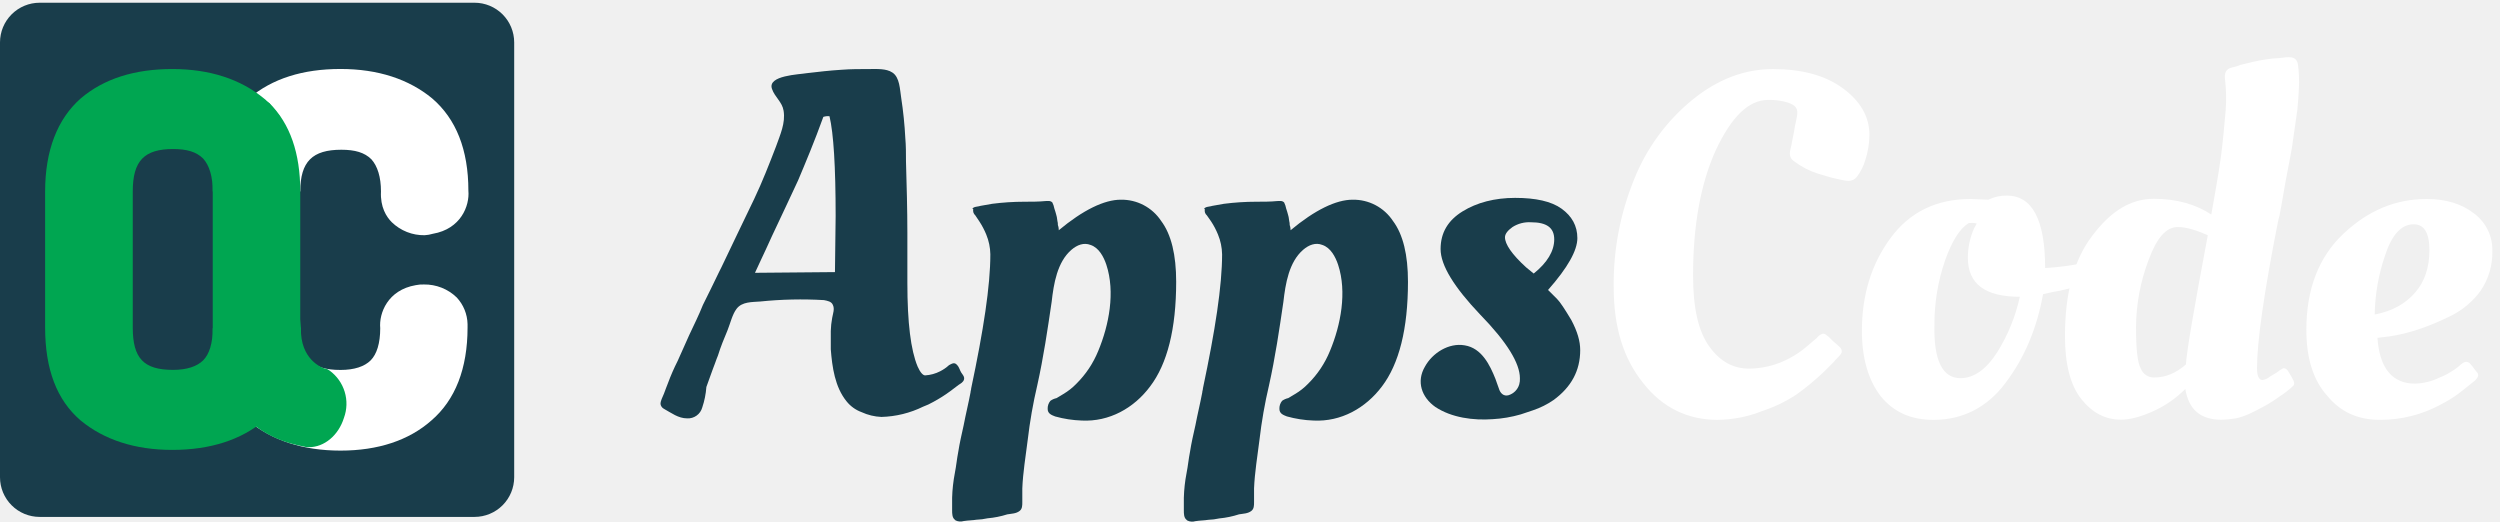
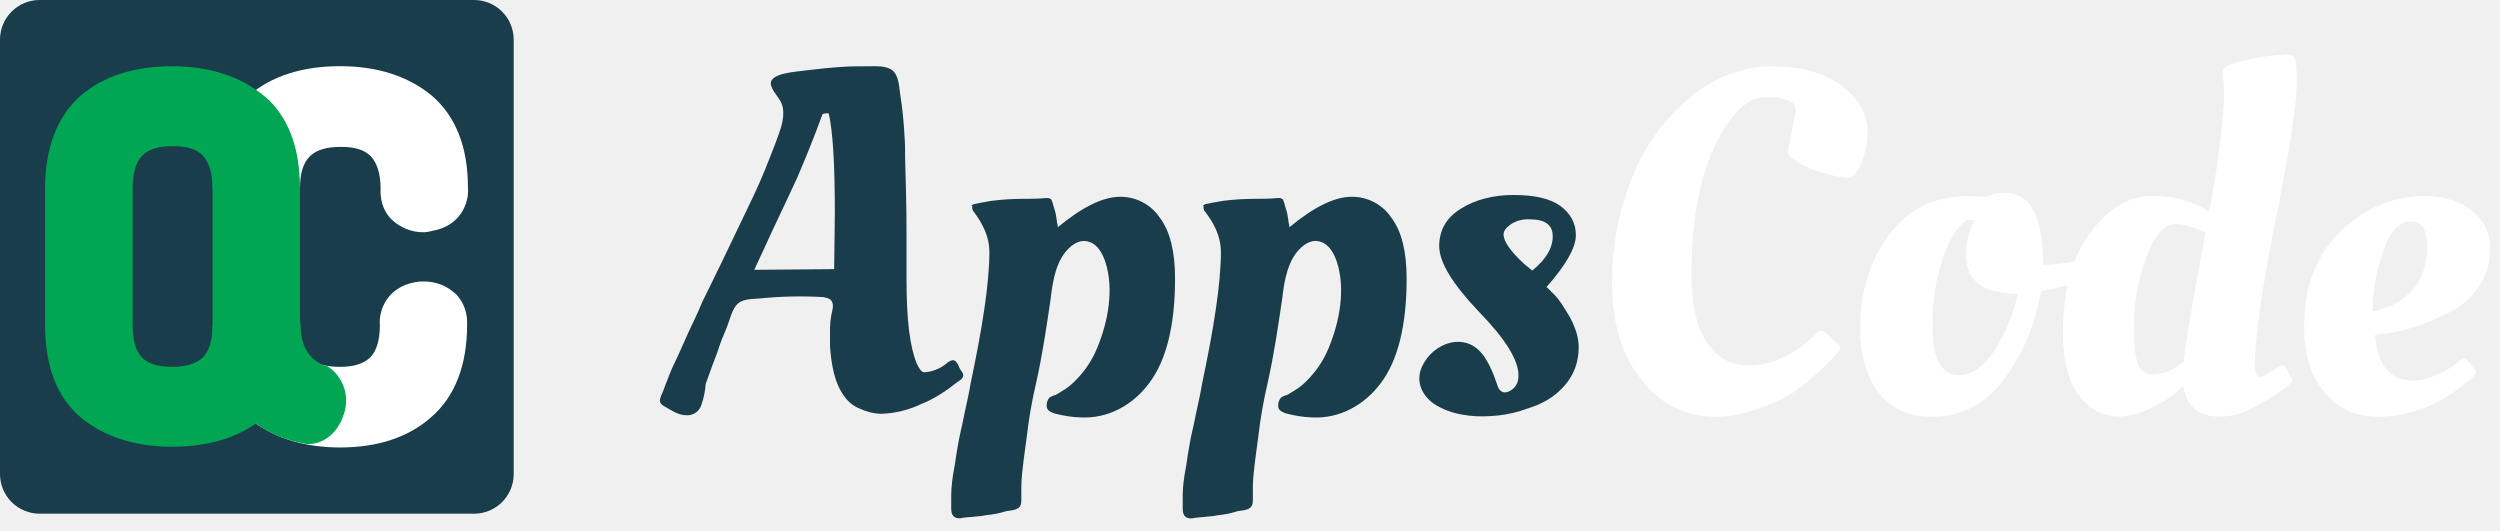
- <svg xmlns="http://www.w3.org/2000/svg" width="254" height="53" viewBox="0 0 254 53" fill="none">
-   <path d="M71.347 41.406C71.255 41.736 71.054 42.025 70.776 42.225C70.499 42.425 70.161 42.525 69.819 42.507C68.914 42.507 68.22 41.957 67.455 41.536C67.363 41.488 67.283 41.419 67.223 41.334C67.162 41.249 67.123 41.151 67.108 41.049C67.108 40.702 67.317 40.355 67.455 40.005C67.593 39.656 67.73 39.243 67.873 38.905C68.155 38.146 68.479 37.403 68.845 36.681C69.263 35.778 69.61 34.944 70.025 34.041C70.513 32.998 71 32.027 71.415 30.984C71.966 29.883 72.516 28.76 73.083 27.579C73.152 27.442 73.221 27.304 73.292 27.164C74.393 24.871 75.513 22.507 76.625 20.215C77.451 18.478 78.155 16.672 78.849 14.867C79.264 13.686 79.82 12.506 79.614 11.254C79.474 10.351 78.711 9.864 78.433 9.03C77.946 7.654 81.21 7.571 81.975 7.433C83.156 7.293 84.337 7.158 85.517 7.087C86.42 7.015 87.394 7.015 88.297 7.015C89.062 7.015 90.034 6.946 90.659 7.365C91.424 7.849 91.424 9.101 91.561 9.935C91.77 11.293 91.91 12.661 91.98 14.033C92.048 14.798 92.048 15.561 92.048 16.395C92.117 18.828 92.189 21.258 92.189 23.691V28.76C92.189 32.789 92.535 35.569 93.229 37.237C93.504 37.861 93.779 38.139 93.994 38.139C94.527 38.107 95.047 37.965 95.522 37.721C95.849 37.554 96.153 37.344 96.424 37.096C96.7 36.959 96.975 36.75 97.25 37.096C97.459 37.306 97.525 37.647 97.668 37.861C97.811 38.076 98.015 38.277 97.944 38.555C97.872 38.833 97.594 38.973 97.393 39.105L96.567 39.73C96.015 40.138 95.435 40.505 94.831 40.831C94.498 41.023 94.148 41.186 93.788 41.318C92.466 41.966 91.021 42.322 89.549 42.361C88.853 42.332 88.168 42.166 87.535 41.874C86.934 41.654 86.406 41.273 86.007 40.773C84.827 39.315 84.549 37.3 84.408 35.495V33.618C84.421 33.175 84.468 32.734 84.549 32.299C84.618 31.881 84.824 31.394 84.618 30.978C84.48 30.632 84.067 30.56 83.715 30.491C81.561 30.365 79.4 30.412 77.253 30.632C76.427 30.7 75.378 30.632 74.823 31.394C74.407 31.944 74.198 32.853 73.92 33.549C73.573 34.374 73.224 35.217 72.945 36.119C72.739 36.606 72.599 37.091 72.395 37.578C72.186 38.129 71.977 38.759 71.768 39.315C71.716 40.027 71.575 40.73 71.347 41.406ZM84.832 27.645L84.901 21.948C84.901 16.948 84.692 13.543 84.276 11.807C84.066 11.787 83.853 11.81 83.651 11.876C82.749 14.377 81.843 16.532 81.081 18.338C80.255 20.074 79.413 21.948 78.442 23.963C77.536 25.978 76.911 27.23 76.705 27.717L84.832 27.645Z" fill="#193D4B" />
-   <path d="M98.995 21.052C99.204 20.983 99.414 20.983 99.62 20.915C100.038 20.846 100.446 20.774 100.804 20.706C101.886 20.567 102.976 20.497 104.068 20.496C104.761 20.496 105.526 20.496 106.22 20.427C106.429 20.427 106.707 20.359 106.916 20.568C107.016 20.765 107.086 20.975 107.125 21.193C107.194 21.402 107.263 21.608 107.332 21.886C107.403 22.095 107.403 22.373 107.472 22.651C107.461 22.793 107.485 22.936 107.541 23.067C107.541 23.138 107.61 23.416 107.541 23.416C110.043 21.33 112.195 20.29 113.871 20.29C114.68 20.275 115.48 20.464 116.196 20.84C116.912 21.216 117.522 21.767 117.969 22.442C119.012 23.832 119.499 25.915 119.499 28.626C119.499 33.418 118.596 36.963 116.857 39.255C115.206 41.476 112.69 42.866 109.911 42.728C108.996 42.697 108.089 42.558 107.208 42.313C106.861 42.175 106.443 42.038 106.443 41.55C106.429 41.251 106.527 40.956 106.718 40.725C106.906 40.592 107.118 40.498 107.343 40.45C107.552 40.309 107.83 40.174 108.039 40.031C108.523 39.745 108.967 39.395 109.357 38.991C110.316 38.041 111.073 36.906 111.581 35.655C112.682 33.016 113.318 29.68 112.407 26.903C112.132 26.078 111.642 25.167 110.808 24.889C110.114 24.614 109.432 24.889 108.865 25.373C107.406 26.625 107.056 28.846 106.85 30.655C106.432 33.503 106.024 36.28 105.391 39.129C104.96 40.961 104.634 42.818 104.417 44.688C104.208 46.353 103.93 48.021 103.867 49.62V51.01C103.867 51.356 103.867 51.703 103.592 51.912C103.245 52.188 102.766 52.188 102.342 52.259C101.687 52.467 101.012 52.601 100.327 52.661C99.966 52.742 99.597 52.789 99.227 52.801C98.811 52.87 98.324 52.87 97.906 52.939C97.632 53.023 97.336 52.998 97.08 52.87L97.011 52.801C96.736 52.592 96.736 52.177 96.736 51.83V50.569C96.76 49.729 96.852 48.893 97.011 48.068C97.151 47.374 97.22 46.609 97.358 45.915C97.498 45.013 97.707 44.11 97.908 43.207C98.117 42.106 98.395 40.983 98.605 39.872C98.605 39.731 98.673 39.596 98.673 39.453C99.923 33.55 100.619 29.034 100.619 25.838C100.608 25.146 100.466 24.463 100.201 23.824C100.012 23.362 99.78 22.92 99.507 22.503C99.367 22.296 99.232 22.087 99.089 21.878C99.002 21.802 98.936 21.704 98.9 21.594C98.864 21.484 98.858 21.366 98.882 21.253C98.717 21.193 98.858 21.121 98.995 21.052Z" fill="#193D4B" />
-   <path d="M160.549 35.573C160.549 37.656 159.646 39.324 157.838 40.645C157.195 41.087 156.494 41.437 155.755 41.685L154.505 42.103C153.577 42.372 152.622 42.534 151.657 42.588C149.711 42.728 147.487 42.45 145.819 41.338C144.443 40.367 143.876 38.768 144.779 37.24C145.541 35.851 147.209 34.807 148.808 35.086C150.545 35.361 151.379 37.1 151.935 38.49C152.072 38.837 152.141 39.115 152.282 39.462C152.419 39.949 152.769 40.287 153.253 40.158C153.514 40.081 153.752 39.94 153.944 39.748C154.136 39.556 154.277 39.318 154.354 39.057C154.411 38.854 154.434 38.643 154.423 38.432C154.423 36.905 153.104 34.75 150.394 31.97C147.754 29.193 146.364 26.969 146.364 25.302C146.364 23.634 147.129 22.384 148.588 21.482C150.047 20.579 151.855 20.105 153.938 20.105C156.022 20.105 157.621 20.452 158.661 21.206C159.701 21.96 160.26 22.943 160.26 24.192C160.26 25.442 159.297 27.176 157.282 29.46L158.188 30.363C158.534 30.709 159.013 31.464 159.646 32.515C160.271 33.696 160.549 34.67 160.549 35.573ZM157.91 24.319C157.91 23.138 157.145 22.582 155.546 22.582C154.885 22.543 154.23 22.712 153.671 23.067C153.184 23.416 152.906 23.763 152.906 24.11C152.906 24.803 153.603 25.846 155.061 27.168L155.824 27.792C157.213 26.68 157.91 25.5 157.91 24.319Z" fill="#193D4B" />
-   <path d="M174.509 42.658C171.454 42.658 168.884 41.406 166.938 38.907C164.923 36.405 163.952 33.21 163.952 29.181C163.904 25.419 164.613 21.686 166.035 18.203C167.29 15.06 169.323 12.287 171.941 10.144C174.509 8.061 177.22 7.018 180.137 7.018C183.055 7.018 185.416 7.645 187.224 8.963C189.032 10.282 189.932 11.881 189.932 13.689C189.93 14.562 189.79 15.43 189.517 16.259C189.34 16.858 189.061 17.422 188.691 17.925C188.141 18.621 187.51 18.343 186.745 18.2C186.052 18.062 185.424 17.853 184.731 17.649C183.855 17.374 183.033 16.952 182.3 16.4C181.604 15.913 181.882 15.357 182.025 14.663C182.094 14.176 182.232 13.692 182.3 13.205C182.369 12.717 182.507 12.233 182.576 11.815C182.713 10.989 182.435 10.714 181.67 10.425C181.017 10.228 180.337 10.135 179.656 10.15C177.641 10.15 175.904 11.886 174.308 15.291C172.778 18.696 172.014 22.934 172.016 28.006C172.016 31.339 172.566 33.7 173.683 35.23C174.801 36.761 176.114 37.451 177.713 37.451C178.732 37.443 179.743 37.257 180.699 36.901C181.767 36.5 182.755 35.91 183.616 35.161C183.963 34.886 184.241 34.611 184.59 34.336C184.727 34.144 184.919 33.998 185.141 33.917C185.416 33.849 185.556 34.058 185.765 34.193C186.072 34.512 186.396 34.813 186.737 35.095C187.012 35.305 187.287 35.646 187.012 35.998C186.803 36.273 186.525 36.485 186.319 36.763L185.276 37.806C184.404 38.635 183.475 39.401 182.496 40.099C181.421 40.802 180.259 41.361 179.039 41.761C177.597 42.336 176.061 42.64 174.509 42.658Z" fill="white" />
-   <path d="M196.462 42.659C194.17 42.659 192.433 41.894 191.112 40.295C189.862 38.699 189.169 36.475 189.169 33.627C189.169 29.944 190.14 26.818 192.086 24.178C194.032 21.539 196.74 20.218 200.213 20.218L202.019 20.29C202.603 20.004 203.246 19.861 203.896 19.871C206.466 19.871 207.785 22.304 207.785 27.236C209.163 27.151 210.533 26.967 211.885 26.686L212.648 26.477L212.923 28.422C211.514 28.996 210.047 29.415 208.547 29.672L207.575 29.881C206.951 33.354 205.699 36.343 203.753 38.914C201.95 41.338 199.448 42.659 196.462 42.659ZM199.17 38.421C200.56 38.421 201.812 37.518 202.922 35.782C204.003 34.051 204.778 32.147 205.214 30.153C201.672 30.153 199.935 28.832 199.935 26.193C199.935 25.165 200.148 24.148 200.56 23.207L200.835 22.72C200.682 22.658 200.516 22.635 200.351 22.651C200.142 22.651 200.002 22.651 199.933 22.72C199.107 23.27 198.336 24.456 197.64 26.402C196.893 28.545 196.52 30.801 196.539 33.071C196.462 36.615 197.365 38.421 199.17 38.421Z" fill="white" />
-   <path d="M233.076 39.045C233.076 39.114 233.004 39.185 232.935 39.254C232.549 39.615 232.131 39.94 231.686 40.225C231.134 40.633 230.553 41.001 229.949 41.326C229.046 41.813 228.141 42.298 227.17 42.507C226.687 42.588 226.2 42.635 225.711 42.647C223.556 42.647 222.375 41.604 222.028 39.521C221.068 40.485 219.937 41.263 218.693 41.813C217.443 42.364 216.4 42.639 215.498 42.639C213.901 42.639 212.58 41.943 211.468 40.553C210.356 39.163 209.801 37.011 209.801 34.163C209.801 29.787 210.706 26.382 212.58 23.949C214.457 21.45 216.472 20.198 218.833 20.198C221.126 20.198 223.072 20.748 224.668 21.797C225.017 19.851 225.364 17.905 225.642 15.962C225.848 14.363 225.989 12.836 226.126 11.237C226.21 10.172 226.187 9.102 226.058 8.042C225.989 7.491 226.126 6.998 226.754 6.861C227.064 6.801 227.366 6.709 227.657 6.586C228.482 6.376 229.324 6.167 230.227 6.035C230.682 5.959 231.142 5.913 231.603 5.898C232.366 5.826 233.34 5.548 233.478 6.591C233.687 8.119 233.546 9.649 233.409 11.176C233.269 12.147 233.13 13.119 232.99 14.094C232.853 15.274 232.575 16.455 232.366 17.636C232.09 19.026 231.878 20.484 231.603 21.874C231.532 22.083 231.532 22.221 231.463 22.424C230.004 29.789 229.311 34.79 229.311 37.429C229.311 38.194 229.517 38.613 229.861 38.613C230.144 38.569 230.409 38.449 230.626 38.263C230.835 38.126 231.113 37.988 231.323 37.848C231.514 37.684 231.723 37.544 231.947 37.429C232.154 37.361 232.294 37.501 232.432 37.638C232.572 37.848 232.707 38.126 232.85 38.335C232.935 38.558 233.144 38.767 233.076 39.045ZM221.263 23.066C220.083 23.066 219.111 24.166 218.277 26.47C217.464 28.625 217.038 30.907 217.019 33.21C217.019 35.431 217.157 36.821 217.504 37.446C217.611 37.724 217.803 37.961 218.053 38.123C218.302 38.286 218.596 38.365 218.894 38.351C219.995 38.351 221.049 37.933 222.089 37.03C222.161 35.709 222.915 31.333 224.313 23.9C223.209 23.415 222.169 23.066 221.263 23.066Z" fill="white" />
-   <path d="M234.326 33.489C234.326 29.388 235.576 26.124 238.078 23.762C240.579 21.401 243.356 20.218 246.554 20.218C248.497 20.218 250.094 20.704 251.346 21.676C251.945 22.114 252.428 22.691 252.755 23.356C253.082 24.022 253.243 24.758 253.223 25.499C253.256 26.932 252.843 28.34 252.042 29.528C251.279 30.579 250.28 31.436 249.125 32.03C246.761 33.211 244.677 33.904 242.731 34.182L241.551 34.323C241.76 37.446 243.078 38.977 245.371 38.977C246.24 38.951 247.093 38.738 247.872 38.352C248.258 38.209 248.627 38.024 248.973 37.801C249.348 37.585 249.698 37.329 250.016 37.036C250.292 36.827 250.567 36.621 250.919 36.899C251.12 37.116 251.304 37.347 251.47 37.592C251.607 37.801 251.885 37.939 251.745 38.286C251.645 38.478 251.502 38.645 251.326 38.773L250.286 39.599C249.6 40.164 248.855 40.653 248.062 41.057C246.148 42.113 243.996 42.663 241.809 42.656C239.517 42.656 237.78 41.831 236.459 40.223C235.02 38.63 234.326 36.406 234.326 33.489ZM245.368 29.737C246.342 28.637 246.829 27.167 246.829 25.43C246.829 23.622 246.279 22.788 245.23 22.788C243.981 22.788 243.007 23.831 242.313 25.983C241.653 27.908 241.301 29.924 241.27 31.958C243.078 31.612 244.399 30.847 245.368 29.737Z" fill="white" />
-   <path d="M52.242 48.489C52.241 49.558 51.816 50.582 51.061 51.337C50.305 52.093 49.281 52.518 48.213 52.518H4.029C2.961 52.518 1.936 52.093 1.181 51.337C0.425 50.582 0.001 49.558 0 48.489V4.306C0.001 3.237 0.425 2.213 1.181 1.458C1.936 0.702 2.961 0.277 4.029 0.277H48.213C49.281 0.277 50.305 0.702 51.061 1.458C51.816 2.213 52.241 3.237 52.242 4.306V48.489Z" fill="#193D4B" />
-   <path d="M45.714 33.344C45.783 31.12 43.769 30.635 42.588 30.842C40.295 31.26 40.502 33.344 40.502 33.344C40.502 35.427 40.017 36.957 38.974 37.929C37.931 38.972 36.473 39.459 34.598 39.459C30.638 39.459 28.692 37.444 28.692 33.344C28.692 36.748 27.79 39.25 26.053 40.986L26.468 41.402C28.483 43.139 31.194 43.972 34.598 43.972C38.003 43.972 40.711 43.147 42.725 41.402C44.74 39.657 45.714 36.957 45.714 33.344Z" fill="white" />
-   <path d="M34.596 45.782C30.774 45.782 27.65 44.739 25.286 42.794C25.079 42.656 24.939 42.447 24.735 42.306L23.417 40.93L24.735 39.609C26.125 38.288 26.821 36.136 26.821 33.279H30.501C30.501 36.406 31.602 37.586 34.602 37.586C35.992 37.586 37.032 37.24 37.657 36.615C38.282 35.99 38.631 34.878 38.631 33.348C38.491 31.821 39.393 29.459 42.242 28.972C42.513 28.916 42.791 28.893 43.068 28.903C43.683 28.893 44.294 29.004 44.867 29.23C45.439 29.456 45.961 29.793 46.403 30.222C47.09 30.959 47.482 31.924 47.504 32.932V33.279C47.504 37.449 46.252 40.644 43.822 42.727C41.543 44.739 38.416 45.782 34.596 45.782ZM28.621 40.71C30.149 41.682 32.163 42.169 34.596 42.169C37.514 42.169 39.875 41.475 41.543 40.014C43.07 38.696 43.904 36.612 43.904 33.684V33.337C43.904 33.199 43.904 32.99 43.835 32.922C43.707 32.827 43.561 32.76 43.406 32.724C43.25 32.688 43.09 32.684 42.933 32.712C42.657 32.781 42.382 32.781 42.382 33.199V33.417C42.382 35.987 41.686 38.002 40.299 39.323C38.904 40.706 37.026 41.398 34.665 41.398C32.441 41.398 30.636 40.773 29.315 39.661C29.044 39.983 28.812 40.335 28.621 40.71Z" fill="white" />
-   <path d="M40.501 19.451C40.501 17.368 40.017 15.838 38.974 14.866C37.93 13.823 36.472 13.336 34.598 13.336C30.706 13.336 28.691 15.35 28.691 19.391C28.691 15.986 27.866 13.484 26.121 11.748C26.261 11.607 26.396 11.539 26.468 11.401C28.482 9.664 31.193 8.831 34.598 8.831C38.002 8.831 40.71 9.656 42.725 11.401C44.739 13.146 45.782 15.777 45.782 19.459C45.834 20.067 45.645 20.671 45.254 21.139C44.863 21.608 44.303 21.903 43.696 21.961C42.447 22.228 40.432 21.675 40.501 19.451Z" fill="white" />
-   <path d="M43.143 23.898C42.528 23.908 41.916 23.797 41.344 23.571C40.772 23.345 40.249 23.008 39.807 22.579C39.257 22.029 38.627 21.049 38.707 19.453C38.707 17.994 38.36 16.882 37.735 16.186C37.039 15.492 36.067 15.214 34.677 15.214C31.76 15.214 30.508 16.395 30.508 19.453H26.886C26.886 16.604 26.19 14.449 24.803 13.123L23.482 11.733L24.803 10.412C24.949 10.257 25.111 10.117 25.287 9.996C27.651 7.982 30.775 7.008 34.598 7.008C38.42 7.008 41.544 8.051 43.906 9.996C46.338 12.08 47.588 15.206 47.588 19.376C47.728 20.903 46.823 23.265 43.974 23.752C43.704 23.834 43.425 23.883 43.143 23.898ZM34.598 11.532C36.959 11.532 38.905 12.228 40.223 13.616C41.613 15.005 42.309 16.951 42.309 19.522C42.287 19.687 42.311 19.856 42.378 20.009C42.507 20.103 42.653 20.17 42.808 20.205C42.963 20.241 43.124 20.244 43.281 20.215C43.49 20.215 43.906 20.146 43.831 19.665V19.456C43.831 16.329 43.066 14.174 41.47 12.787C39.802 11.411 37.441 10.632 34.523 10.632C32.159 10.632 30.145 11.119 28.617 12.022C28.826 12.369 29.033 12.716 29.242 13.123C30.568 12.088 32.374 11.532 34.598 11.532Z" fill="white" />
-   <path d="M21.954 37.86C20.911 38.903 19.452 39.387 17.575 39.387C13.618 39.387 11.672 37.373 11.672 33.275V19.451C11.672 15.35 13.618 13.335 17.575 13.335C19.452 13.335 20.911 13.822 21.954 14.865C22.997 15.909 23.482 17.436 23.482 19.451C23.482 16.046 24.384 13.544 26.121 11.808L25.705 11.398C23.691 9.661 20.98 8.827 17.575 8.827C14.171 8.827 11.463 9.653 9.448 11.398C7.434 13.143 6.462 15.774 6.462 19.456V33.28C6.462 36.963 7.434 39.61 9.448 41.339C11.463 43.067 14.174 43.909 17.575 43.909C20.977 43.909 23.691 43.084 25.705 41.339C25.843 41.201 25.981 41.129 26.052 40.992C24.316 39.255 23.482 36.754 23.482 33.349C23.482 35.358 22.926 36.888 21.954 37.86Z" fill="#00A651" />
-   <path d="M17.506 45.71C13.686 45.71 10.56 44.67 8.198 42.724C5.766 40.64 4.585 37.514 4.585 33.276V19.451C4.585 15.282 5.837 12.086 8.198 10.003C10.56 7.989 13.686 7.014 17.506 7.014C21.326 7.014 24.453 8.057 26.817 10.003C27.023 10.141 27.164 10.35 27.367 10.49L28.468 11.866L27.367 13.119C25.977 14.437 25.281 16.592 25.281 19.449H21.615C21.615 17.918 21.268 16.809 20.644 16.113C19.95 15.419 18.976 15.142 17.586 15.142C14.669 15.142 13.488 16.322 13.488 19.449V33.273C13.488 36.399 14.589 37.58 17.586 37.58C18.976 37.58 20.019 37.233 20.644 36.608C21.268 35.984 21.615 34.875 21.615 33.344H25.298C25.298 36.193 25.994 38.348 27.312 39.674L28.633 40.995L27.312 42.314C27.166 42.47 27.004 42.61 26.828 42.732C24.524 44.67 21.398 45.71 17.506 45.71ZM17.506 10.628C14.589 10.628 12.228 11.321 10.56 12.783C8.961 14.159 8.198 16.325 8.198 19.451V33.276C8.198 36.402 8.961 38.554 10.56 39.944C12.228 41.32 14.52 42.099 17.506 42.099C19.868 42.099 21.882 41.612 23.413 40.709C23.203 40.362 22.994 39.944 22.788 39.608C21.467 40.709 19.661 41.345 17.506 41.345C12.574 41.345 9.8 38.428 9.8 33.364V19.451C9.8 14.379 12.649 11.47 17.506 11.47C19.73 11.47 21.467 12.021 22.857 13.207C23.066 12.791 23.272 12.442 23.481 12.106C21.954 11.123 19.939 10.628 17.506 10.628Z" fill="#00A651" />
-   <path d="M23.482 19.45V33.343C23.482 36.747 24.307 39.249 26.052 40.985C27.789 39.249 28.691 36.747 28.691 33.343V19.378C28.691 15.973 27.866 13.472 26.121 11.735C24.316 13.475 23.482 16.045 23.482 19.45Z" fill="#00A651" />
-   <path d="M25.982 43.279L24.73 42.304C22.653 40.222 21.614 37.235 21.614 33.343V19.45C21.614 15.559 22.715 12.57 24.812 10.489L25.853 9.446L27.383 10.489C29.465 12.572 30.506 15.559 30.506 19.45V33.343C30.506 37.235 29.406 40.224 27.311 42.304L25.982 43.279ZM26.051 15.003C25.513 16.423 25.254 17.933 25.286 19.45V33.274C25.247 34.792 25.507 36.302 26.051 37.719C26.601 36.538 26.816 35.011 26.816 33.274V19.45C26.917 17.928 26.654 16.404 26.051 15.003Z" fill="#00A651" />
-   <path d="M23.482 33.761C23.482 33.761 23.273 37.997 26.052 40.986C27.153 42.235 28.832 43.209 31.193 43.625C32.999 43.972 34.32 40.498 32.443 39.249C32.236 39.18 28.692 37.997 28.692 33.343L23.482 33.761Z" fill="#00A651" />
-   <path d="M31.402 45.433C31.216 45.448 31.029 45.424 30.852 45.364C28.281 44.877 26.267 43.837 24.737 42.169C21.473 38.696 21.682 33.833 21.682 33.623L21.75 32.027L30.365 31.331L30.574 33.346C30.502 36.541 32.726 37.375 33.004 37.446L33.279 37.515L33.489 37.653C34.219 38.185 34.757 38.941 35.02 39.806C35.284 40.671 35.258 41.598 34.947 42.447C34.389 44.252 32.93 45.433 31.402 45.433ZM25.427 35.429C25.637 36.681 26.121 38.418 27.373 39.736C28.345 40.779 29.594 41.404 31.262 41.753C31.382 41.539 31.453 41.302 31.471 41.057C31.471 40.988 31.471 40.848 31.402 40.848C30.272 40.361 29.277 39.608 28.503 38.652C27.728 37.696 27.197 36.566 26.955 35.36L25.427 35.429Z" fill="#00A651" />
-   <path d="M122.546 21.052C122.755 20.983 122.965 20.983 123.174 20.915C123.589 20.846 123.999 20.774 124.354 20.706C125.437 20.567 126.527 20.497 127.618 20.496C128.312 20.496 129.077 20.496 129.773 20.427C129.98 20.427 130.258 20.359 130.467 20.568C130.566 20.765 130.637 20.975 130.676 21.193C130.745 21.402 130.814 21.608 130.883 21.886C130.954 22.095 130.954 22.373 131.023 22.651C131.012 22.793 131.036 22.936 131.092 23.067C131.092 23.138 131.161 23.416 131.092 23.416C133.593 21.33 135.746 20.29 137.422 20.29C138.231 20.275 139.031 20.464 139.747 20.84C140.463 21.216 141.073 21.767 141.52 22.442C142.563 23.832 143.05 25.915 143.05 28.626C143.05 33.418 142.147 36.963 140.411 39.255C138.743 41.476 136.241 42.866 133.461 42.728C132.545 42.697 131.636 42.556 130.753 42.31C130.406 42.172 129.988 42.035 129.988 41.548C129.974 41.248 130.072 40.954 130.263 40.722C130.451 40.589 130.663 40.496 130.888 40.447C131.097 40.306 131.375 40.172 131.584 40.029C132.069 39.743 132.512 39.393 132.903 38.988C133.862 38.038 134.618 36.903 135.126 35.653C136.227 33.013 136.863 29.678 135.952 26.901C135.677 26.075 135.187 25.164 134.353 24.886C133.66 24.611 132.977 24.886 132.41 25.37C130.951 26.623 130.602 28.844 130.395 30.652C129.977 33.5 129.57 36.277 128.937 39.126C128.505 40.959 128.18 42.815 127.963 44.685C127.753 46.35 127.478 48.018 127.412 49.617V51.007C127.412 51.354 127.412 51.7 127.137 51.91C126.79 52.185 126.311 52.185 125.887 52.256C125.233 52.469 124.558 52.608 123.873 52.672C123.511 52.753 123.142 52.8 122.772 52.812C122.356 52.881 121.869 52.881 121.451 52.95C121.177 53.035 120.881 53.011 120.625 52.881L120.554 52.812C120.278 52.603 120.278 52.188 120.278 51.841V50.569C120.302 49.729 120.394 48.893 120.554 48.068C120.694 47.374 120.763 46.609 120.903 45.915C121.041 45.013 121.25 44.11 121.454 43.207C121.663 42.106 121.941 40.983 122.15 39.872C122.15 39.731 122.219 39.596 122.219 39.453C123.468 33.55 124.165 29.034 124.165 25.838C124.153 25.146 124.011 24.463 123.746 23.824C123.558 23.362 123.326 22.92 123.053 22.503L122.621 21.886C122.532 21.811 122.466 21.713 122.429 21.603C122.392 21.493 122.386 21.375 122.411 21.261C122.268 21.193 122.409 21.121 122.546 21.052Z" fill="#193D4B" />
+ <svg xmlns="http://www.w3.org/2000/svg" width="146" height="31" viewBox="0 0 146 31" fill="none">
+   <path d="M40.971 23.619C40.918 23.808 40.803 23.974 40.643 24.089C40.484 24.204 40.29 24.261 40.094 24.251C39.574 24.251 39.176 23.935 38.736 23.693C38.683 23.666 38.638 23.626 38.603 23.577C38.568 23.529 38.546 23.473 38.537 23.413C38.537 23.214 38.657 23.015 38.736 22.814C38.815 22.614 38.894 22.377 38.977 22.182C39.138 21.746 39.324 21.32 39.534 20.905C39.775 20.387 39.974 19.908 40.212 19.39C40.492 18.791 40.772 18.233 41.011 17.634C41.327 17.002 41.643 16.357 41.968 15.679C42.008 15.6 42.047 15.521 42.088 15.44C42.721 14.123 43.364 12.766 44.002 11.449C44.476 10.452 44.881 9.415 45.279 8.379C45.518 7.701 45.837 7.023 45.719 6.303C45.638 5.785 45.2 5.505 45.041 5.026C44.761 4.236 46.635 4.189 47.075 4.11C47.753 4.029 48.431 3.952 49.109 3.911C49.627 3.87 50.187 3.87 50.705 3.87C51.144 3.87 51.702 3.83 52.061 4.07C52.5 4.348 52.5 5.068 52.579 5.546C52.699 6.326 52.779 7.112 52.82 7.9C52.859 8.339 52.859 8.777 52.859 9.256C52.899 10.653 52.94 12.048 52.94 13.445V16.357C52.94 18.671 53.139 20.267 53.537 21.224C53.695 21.583 53.853 21.743 53.977 21.743C54.282 21.724 54.581 21.643 54.854 21.503C55.042 21.407 55.216 21.286 55.372 21.144C55.53 21.065 55.688 20.945 55.846 21.144C55.966 21.264 56.004 21.46 56.086 21.583C56.169 21.706 56.285 21.822 56.244 21.982C56.203 22.141 56.044 22.222 55.928 22.298L55.454 22.656C55.137 22.89 54.804 23.102 54.457 23.288C54.266 23.398 54.065 23.492 53.858 23.568C53.099 23.94 52.269 24.145 51.424 24.167C51.024 24.15 50.631 24.055 50.267 23.887C49.922 23.761 49.619 23.543 49.39 23.255C48.712 22.418 48.552 21.261 48.472 20.224V19.146C48.479 18.892 48.506 18.639 48.552 18.389C48.592 18.149 48.71 17.869 48.592 17.631C48.513 17.431 48.276 17.39 48.074 17.351C46.836 17.278 45.595 17.305 44.363 17.431C43.889 17.471 43.286 17.431 42.967 17.869C42.728 18.185 42.608 18.707 42.449 19.107C42.25 19.581 42.049 20.064 41.889 20.583C41.771 20.863 41.69 21.141 41.573 21.42C41.453 21.736 41.333 22.099 41.213 22.418C41.183 22.827 41.102 23.23 40.971 23.619ZM48.715 15.717L48.755 12.445C48.755 9.573 48.635 7.618 48.396 6.621C48.275 6.61 48.153 6.623 48.037 6.661C47.519 8.097 46.999 9.335 46.561 10.372C46.087 11.369 45.603 12.445 45.045 13.602C44.525 14.759 44.167 15.478 44.048 15.758L48.715 15.717V15.717Z" fill="#193D4B" />
+   <path d="M56.848 11.931C56.968 11.891 57.089 11.891 57.207 11.851C57.447 11.812 57.681 11.771 57.887 11.731C58.508 11.652 59.134 11.612 59.761 11.611C60.159 11.611 60.599 11.611 60.997 11.572C61.117 11.572 61.277 11.532 61.397 11.652C61.454 11.765 61.494 11.886 61.517 12.011C61.556 12.131 61.596 12.25 61.636 12.409C61.677 12.53 61.677 12.689 61.716 12.849C61.71 12.93 61.723 13.012 61.756 13.087C61.756 13.128 61.795 13.288 61.756 13.288C63.192 12.09 64.428 11.493 65.391 11.493C65.855 11.484 66.314 11.593 66.726 11.809C67.137 12.025 67.487 12.341 67.744 12.729C68.343 13.527 68.623 14.723 68.623 16.28C68.623 19.031 68.104 21.067 67.105 22.384C66.157 23.659 64.713 24.457 63.116 24.378C62.591 24.36 62.07 24.28 61.564 24.139C61.365 24.06 61.125 23.981 61.125 23.702C61.117 23.529 61.173 23.36 61.283 23.227C61.391 23.151 61.513 23.097 61.642 23.069C61.762 22.989 61.922 22.911 62.042 22.829C62.32 22.665 62.574 22.464 62.799 22.232C63.349 21.686 63.784 21.035 64.076 20.316C64.708 18.801 65.073 16.885 64.55 15.29C64.392 14.816 64.111 14.293 63.632 14.134C63.233 13.976 62.841 14.134 62.516 14.412C61.678 15.131 61.477 16.406 61.359 17.445C61.119 19.08 60.885 20.675 60.521 22.311C60.273 23.363 60.087 24.429 59.962 25.503C59.842 26.459 59.682 27.417 59.646 28.335V29.134C59.646 29.333 59.646 29.532 59.488 29.652C59.288 29.81 59.014 29.81 58.77 29.851C58.394 29.97 58.006 30.048 57.613 30.082C57.406 30.128 57.194 30.155 56.981 30.163C56.742 30.202 56.463 30.202 56.222 30.241C56.065 30.29 55.895 30.276 55.748 30.202L55.709 30.163C55.551 30.042 55.551 29.804 55.551 29.605V28.881C55.564 28.398 55.617 27.918 55.709 27.444C55.789 27.046 55.829 26.607 55.908 26.208C55.989 25.69 56.109 25.171 56.224 24.653C56.344 24.021 56.504 23.376 56.624 22.738C56.624 22.657 56.663 22.579 56.663 22.497C57.381 19.107 57.781 16.514 57.781 14.679C57.774 14.282 57.693 13.889 57.541 13.522C57.432 13.257 57.299 13.003 57.142 12.763C57.062 12.645 56.984 12.525 56.902 12.405C56.852 12.361 56.814 12.305 56.794 12.242C56.773 12.178 56.769 12.111 56.783 12.046C56.689 12.011 56.769 11.97 56.848 11.931Z" fill="#193D4B" />
+   <path d="M92.196 20.269C92.196 21.465 91.677 22.423 90.639 23.182C90.27 23.435 89.867 23.637 89.443 23.779L88.725 24.019C88.192 24.173 87.643 24.267 87.089 24.297C85.972 24.378 84.695 24.218 83.737 23.58C82.947 23.022 82.621 22.104 83.14 21.227C83.578 20.428 84.535 19.829 85.454 19.989C86.451 20.147 86.93 21.146 87.249 21.944C87.328 22.143 87.368 22.303 87.448 22.502C87.527 22.782 87.728 22.976 88.006 22.902C88.156 22.858 88.292 22.777 88.403 22.666C88.513 22.556 88.594 22.42 88.638 22.27C88.671 22.153 88.684 22.032 88.678 21.911C88.678 21.034 87.921 19.796 86.364 18.2C84.848 16.605 84.05 15.328 84.05 14.371C84.05 13.413 84.49 12.695 85.327 12.177C86.165 11.659 87.203 11.387 88.4 11.387C89.596 11.387 90.514 11.586 91.112 12.019C91.709 12.452 92.03 13.016 92.03 13.734C92.03 14.451 91.477 15.447 90.32 16.759L90.84 17.277C91.039 17.476 91.314 17.909 91.677 18.513C92.036 19.191 92.196 19.75 92.196 20.269ZM90.68 13.806C90.68 13.128 90.241 12.809 89.323 12.809C88.943 12.787 88.567 12.884 88.246 13.087C87.966 13.288 87.807 13.487 87.807 13.686C87.807 14.085 88.207 14.684 89.044 15.442L89.482 15.801C90.28 15.162 90.68 14.484 90.68 13.806V13.806Z" fill="#193D4B" />
+   <path d="M100.212 24.338C98.458 24.338 96.982 23.619 95.865 22.184C94.708 20.747 94.15 18.912 94.15 16.598C94.123 14.438 94.529 12.294 95.346 10.294C96.067 8.489 97.234 6.897 98.738 5.666C100.212 4.47 101.769 3.871 103.444 3.871C105.12 3.871 106.476 4.231 107.514 4.988C108.552 5.745 109.069 6.664 109.069 7.702C109.068 8.204 108.987 8.702 108.83 9.178C108.729 9.522 108.569 9.846 108.356 10.134C108.04 10.534 107.678 10.375 107.239 10.292C106.841 10.213 106.48 10.093 106.082 9.976C105.579 9.818 105.107 9.576 104.687 9.259C104.287 8.979 104.446 8.66 104.528 8.262C104.568 7.982 104.647 7.704 104.687 7.424C104.726 7.144 104.805 6.866 104.845 6.626C104.924 6.152 104.764 5.994 104.325 5.828C103.95 5.714 103.559 5.661 103.168 5.67C102.011 5.67 101.014 6.667 100.097 8.622C99.218 10.577 98.779 13.011 98.78 15.924C98.78 17.837 99.097 19.194 99.738 20.072C100.38 20.951 101.134 21.348 102.052 21.348C102.638 21.343 103.218 21.236 103.767 21.032C104.38 20.801 104.948 20.463 105.442 20.033C105.641 19.875 105.801 19.717 106.001 19.559C106.08 19.448 106.19 19.364 106.318 19.318C106.476 19.279 106.556 19.399 106.676 19.476C106.852 19.66 107.039 19.833 107.234 19.995C107.392 20.115 107.55 20.311 107.392 20.513C107.272 20.671 107.113 20.793 106.994 20.953L106.395 21.552C105.894 22.027 105.361 22.467 104.799 22.868C104.182 23.272 103.514 23.593 102.814 23.823C101.986 24.152 101.104 24.327 100.212 24.338V24.338Z" fill="white" />
+   <path d="M112.819 24.338C111.503 24.338 110.505 23.899 109.747 22.981C109.029 22.064 108.631 20.787 108.631 19.151C108.631 17.037 109.189 15.241 110.306 13.726C111.424 12.21 112.979 11.451 114.973 11.451L116.01 11.492C116.345 11.329 116.715 11.246 117.088 11.252C118.564 11.252 119.321 12.649 119.321 15.482C120.112 15.433 120.899 15.327 121.676 15.165L122.114 15.045L122.272 16.163C121.463 16.492 120.62 16.733 119.759 16.88L119.201 17C118.842 18.995 118.123 20.711 117.006 22.187C115.97 23.58 114.534 24.338 112.819 24.338ZM114.374 21.904C115.172 21.904 115.891 21.386 116.528 20.389C117.149 19.395 117.595 18.302 117.845 17.157C115.811 17.157 114.814 16.398 114.814 14.883C114.814 14.292 114.936 13.709 115.172 13.168L115.33 12.888C115.242 12.853 115.147 12.839 115.052 12.848C114.932 12.848 114.851 12.848 114.812 12.888C114.338 13.204 113.895 13.885 113.495 15.003C113.066 16.233 112.852 17.529 112.863 18.832C112.819 20.868 113.337 21.904 114.374 21.904Z" fill="white" />
+   <path d="M133.844 22.263C133.844 22.302 133.803 22.343 133.764 22.383C133.542 22.59 133.302 22.777 133.046 22.941C132.729 23.175 132.396 23.386 132.049 23.573C131.531 23.853 131.011 24.131 130.453 24.251C130.176 24.297 129.896 24.324 129.615 24.331C128.378 24.331 127.7 23.733 127.5 22.536C126.949 23.09 126.299 23.536 125.585 23.853C124.867 24.169 124.268 24.327 123.75 24.327C122.833 24.327 122.075 23.927 121.436 23.129C120.798 22.331 120.479 21.095 120.479 19.459C120.479 16.946 120.998 14.991 122.075 13.594C123.153 12.159 124.31 11.44 125.666 11.44C126.982 11.44 128.099 11.756 129.016 12.358C129.217 11.241 129.416 10.123 129.576 9.008C129.694 8.089 129.775 7.212 129.854 6.294C129.902 5.683 129.889 5.068 129.814 4.459C129.775 4.143 129.854 3.86 130.214 3.781C130.392 3.747 130.566 3.694 130.732 3.623C131.207 3.503 131.69 3.383 132.209 3.307C132.47 3.263 132.734 3.237 132.999 3.228C133.437 3.187 133.996 3.027 134.075 3.626C134.195 4.503 134.115 5.382 134.036 6.259C133.955 6.817 133.875 7.375 133.795 7.934C133.716 8.612 133.557 9.29 133.437 9.968C133.279 10.767 133.157 11.604 132.999 12.402C132.958 12.523 132.958 12.601 132.918 12.718C132.081 16.948 131.682 19.819 131.682 21.335C131.682 21.774 131.801 22.015 131.998 22.015C132.161 21.99 132.313 21.92 132.438 21.814C132.558 21.735 132.717 21.656 132.838 21.575C132.947 21.481 133.068 21.401 133.196 21.335C133.315 21.296 133.395 21.376 133.475 21.455C133.555 21.575 133.633 21.735 133.715 21.855C133.764 21.983 133.884 22.103 133.844 22.263ZM127.061 13.087C126.383 13.087 125.825 13.719 125.346 15.042C124.879 16.279 124.635 17.59 124.624 18.912C124.624 20.188 124.703 20.986 124.902 21.345C124.964 21.504 125.074 21.64 125.217 21.733C125.36 21.827 125.53 21.873 125.7 21.864C126.332 21.864 126.938 21.624 127.535 21.106C127.576 20.347 128.009 17.834 128.812 13.566C128.178 13.287 127.581 13.087 127.061 13.087Z" fill="white" />
+   <path d="M134.562 19.072C134.562 16.717 135.28 14.843 136.717 13.487C138.153 12.131 139.748 11.451 141.584 11.451C142.7 11.451 143.617 11.73 144.336 12.289C144.68 12.54 144.958 12.871 145.145 13.254C145.333 13.636 145.425 14.058 145.414 14.484C145.433 15.307 145.196 16.115 144.736 16.798C144.298 17.401 143.724 17.893 143.061 18.234C141.703 18.913 140.507 19.311 139.389 19.47L138.711 19.551C138.831 21.345 139.588 22.224 140.905 22.224C141.404 22.209 141.894 22.086 142.341 21.865C142.563 21.783 142.775 21.677 142.974 21.549C143.189 21.424 143.39 21.277 143.573 21.109C143.731 20.989 143.889 20.871 144.091 21.03C144.206 21.155 144.312 21.288 144.407 21.428C144.486 21.549 144.646 21.628 144.565 21.827C144.508 21.937 144.425 22.033 144.325 22.107L143.727 22.581C143.334 22.906 142.905 23.186 142.451 23.418C141.351 24.024 140.115 24.34 138.86 24.337C137.543 24.337 136.546 23.862 135.787 22.939C134.961 22.024 134.562 20.747 134.562 19.072ZM140.903 16.918C141.463 16.286 141.742 15.442 141.742 14.444C141.742 13.406 141.426 12.927 140.824 12.927C140.107 12.927 139.547 13.526 139.149 14.762C138.77 15.867 138.568 17.025 138.55 18.193C139.588 17.994 140.347 17.555 140.903 16.918Z" fill="white" />
+   <path d="M30 27.686C30 28.3 29.756 28.888 29.322 29.322C28.888 29.756 28.3 30 27.686 30H2.314C1.7 30 1.112 29.756 0.678 29.322C0.244 28.888 0 28.3 0 27.686V2.314C0 1.7 0.244 1.112 0.678 0.678C1.112 0.244 1.7 0 2.314 0H27.686C28.3 0 28.888 0.244 29.322 0.678C29.756 1.112 30 1.7 30 2.314V27.686Z" fill="#193D4B" />
+   <path d="M26.252 18.989C26.291 17.712 25.134 17.434 24.456 17.552C23.14 17.792 23.258 18.989 23.258 18.989C23.258 20.185 22.98 21.064 22.381 21.622C21.782 22.221 20.945 22.501 19.868 22.501C17.594 22.501 16.477 21.344 16.477 18.989C16.477 20.944 15.958 22.38 14.961 23.378L15.2 23.616C16.357 24.614 17.913 25.093 19.868 25.093C21.823 25.093 23.378 24.618 24.535 23.616C25.692 22.614 26.252 21.064 26.252 18.989V18.989Z" fill="white" />
+   <path d="M19.867 26.132C17.672 26.132 15.878 25.533 14.52 24.416C14.402 24.336 14.321 24.216 14.204 24.136L13.447 23.346L14.204 22.587C15.002 21.828 15.402 20.592 15.402 18.952H17.515C17.515 20.747 18.148 21.425 19.87 21.425C20.668 21.425 21.266 21.226 21.625 20.867C21.983 20.509 22.184 19.87 22.184 18.991C22.103 18.114 22.622 16.758 24.258 16.479C24.413 16.446 24.573 16.433 24.732 16.439C25.085 16.433 25.436 16.497 25.765 16.627C26.093 16.756 26.393 16.95 26.647 17.196C27.042 17.62 27.267 18.174 27.279 18.753V18.952C27.279 21.346 26.56 23.181 25.165 24.378C23.856 25.533 22.061 26.132 19.867 26.132ZM16.436 23.219C17.313 23.777 18.47 24.057 19.867 24.057C21.542 24.057 22.898 23.658 23.856 22.819C24.733 22.062 25.212 20.866 25.212 19.184V18.985C25.212 18.906 25.212 18.786 25.173 18.746C25.099 18.692 25.015 18.654 24.926 18.633C24.837 18.612 24.744 18.61 24.654 18.626C24.496 18.666 24.338 18.666 24.338 18.906V19.031C24.338 20.507 23.938 21.664 23.142 22.422C22.341 23.217 21.263 23.614 19.907 23.614C18.63 23.614 17.593 23.255 16.834 22.617C16.679 22.802 16.545 23.004 16.436 23.219V23.219Z" fill="white" />
+   <path d="M23.258 11.011C23.258 9.815 22.98 8.936 22.381 8.378C21.782 7.779 20.944 7.499 19.868 7.499C17.633 7.499 16.476 8.656 16.476 10.976C16.476 9.021 16.002 7.585 15 6.587C15.081 6.507 15.158 6.467 15.199 6.388C16.356 5.391 17.913 4.912 19.868 4.912C21.823 4.912 23.378 5.386 24.535 6.388C25.692 7.39 26.291 8.901 26.291 11.016C26.321 11.365 26.212 11.711 25.987 11.98C25.763 12.249 25.441 12.419 25.093 12.452C24.375 12.606 23.218 12.288 23.258 11.011Z" fill="white" />
+   <path d="M24.775 13.564C24.422 13.57 24.071 13.507 23.742 13.377C23.413 13.247 23.113 13.053 22.86 12.807C22.544 12.491 22.182 11.929 22.227 11.012C22.227 10.174 22.028 9.536 21.669 9.136C21.27 8.738 20.712 8.578 19.914 8.578C18.238 8.578 17.519 9.256 17.519 11.012H15.439C15.439 9.376 15.04 8.139 14.243 7.377L13.484 6.579L14.243 5.82C14.327 5.731 14.42 5.651 14.521 5.582C15.879 4.425 17.673 3.865 19.868 3.865C22.063 3.865 23.857 4.464 25.213 5.582C26.61 6.778 27.328 8.573 27.328 10.968C27.408 11.845 26.888 13.201 25.252 13.481C25.097 13.528 24.937 13.556 24.775 13.564ZM19.868 6.463C21.224 6.463 22.341 6.863 23.098 7.66C23.896 8.458 24.296 9.575 24.296 11.052C24.283 11.147 24.297 11.243 24.336 11.331C24.41 11.385 24.494 11.424 24.583 11.444C24.672 11.464 24.764 11.466 24.854 11.45C24.974 11.45 25.213 11.41 25.17 11.134V11.014C25.17 9.218 24.731 7.981 23.814 7.184C22.856 6.394 21.5 5.947 19.825 5.947C18.468 5.947 17.311 6.226 16.433 6.745C16.554 6.944 16.672 7.143 16.792 7.377C17.554 6.783 18.591 6.463 19.868 6.463Z" fill="white" />
+   <path d="M12.607 21.582C12.008 22.181 11.171 22.459 10.093 22.459C7.82 22.459 6.703 21.302 6.703 18.949V11.011C6.703 8.656 7.82 7.499 10.093 7.499C11.171 7.499 12.008 7.779 12.607 8.378C13.206 8.977 13.484 9.854 13.484 11.011C13.484 9.056 14.003 7.619 15 6.622L14.761 6.386C13.604 5.389 12.048 4.91 10.093 4.91C8.138 4.91 6.583 5.384 5.426 6.386C4.269 7.388 3.711 8.899 3.711 11.014V18.952C3.711 21.067 4.269 22.587 5.426 23.58C6.583 24.573 8.139 25.056 10.093 25.056C12.046 25.056 13.604 24.582 14.761 23.58C14.84 23.501 14.919 23.46 14.96 23.381C13.963 22.384 13.484 20.947 13.484 18.992C13.484 20.146 13.165 21.024 12.607 21.582Z" fill="#00A651" />
+   <path d="M10.053 26.09C7.859 26.09 6.064 25.493 4.708 24.375C3.311 23.179 2.633 21.384 2.633 18.95V11.011C2.633 8.617 3.352 6.782 4.708 5.585C6.064 4.429 7.859 3.869 10.053 3.869C12.247 3.869 14.042 4.468 15.4 5.585C15.518 5.665 15.599 5.785 15.716 5.865L16.348 6.655L15.716 7.375C14.918 8.132 14.518 9.369 14.518 11.01H12.413C12.413 10.131 12.213 9.494 11.855 9.094C11.456 8.696 10.897 8.536 10.099 8.536C8.424 8.536 7.746 9.214 7.746 11.01V18.948C7.746 20.744 8.378 21.422 10.099 21.422C10.897 21.422 11.496 21.222 11.855 20.864C12.213 20.505 12.413 19.868 12.413 18.989H14.527C14.527 20.625 14.927 21.863 15.684 22.624L16.443 23.383L15.684 24.14C15.6 24.23 15.507 24.31 15.406 24.38C14.083 25.493 12.288 26.09 10.053 26.09ZM10.053 5.944C8.378 5.944 7.022 6.343 6.064 7.182C5.146 7.972 4.708 9.216 4.708 11.011V18.95C4.708 20.745 5.146 21.981 6.064 22.779C7.022 23.569 8.338 24.017 10.053 24.017C11.409 24.017 12.566 23.737 13.445 23.218C13.325 23.019 13.204 22.779 13.086 22.586C12.327 23.218 11.29 23.584 10.053 23.584C7.221 23.584 5.628 21.908 5.628 19V11.011C5.628 8.098 7.264 6.428 10.053 6.428C11.33 6.428 12.327 6.744 13.125 7.425C13.245 7.186 13.364 6.986 13.484 6.793C12.607 6.229 11.45 5.944 10.053 5.944V5.944Z" fill="#00A651" />
+   <path d="M13.484 11.01V18.988C13.484 20.943 13.959 22.38 14.96 23.377C15.958 22.38 16.476 20.943 16.476 18.988V10.969C16.476 9.014 16.002 7.577 15 6.58C13.963 7.579 13.484 9.055 13.484 11.01Z" fill="#00A651" />
+   <path d="M14.92 24.694L14.201 24.135C13.008 22.939 12.412 21.223 12.412 18.989V11.011C12.412 8.776 13.044 7.059 14.249 5.865L14.846 5.266L15.725 5.865C16.921 7.06 17.518 8.776 17.518 11.011V18.989C17.518 21.223 16.886 22.94 15.684 24.135L14.92 24.694ZM14.96 8.457C14.651 9.272 14.502 10.139 14.52 11.011V18.949C14.498 19.82 14.648 20.688 14.96 21.502C15.276 20.823 15.399 19.946 15.399 18.949V11.011C15.457 10.136 15.306 9.261 14.96 8.457V8.457Z" fill="#00A651" />
+   <path d="M13.485 19.229C13.485 19.229 13.364 21.661 14.961 23.377C15.593 24.095 16.557 24.654 17.913 24.893C18.95 25.092 19.708 23.097 18.63 22.38C18.512 22.34 16.476 21.661 16.476 18.988L13.485 19.229Z" fill="#00A651" />
+   <path d="M18.033 25.931C17.926 25.94 17.818 25.926 17.717 25.892C16.241 25.612 15.084 25.015 14.205 24.057C12.331 22.062 12.451 19.27 12.451 19.149L12.49 18.233L17.437 17.833L17.557 18.99C17.516 20.825 18.793 21.304 18.953 21.345L19.111 21.384L19.231 21.463C19.651 21.769 19.959 22.203 20.111 22.7C20.262 23.196 20.247 23.729 20.069 24.216C19.748 25.253 18.91 25.931 18.033 25.931ZM14.602 20.186C14.722 20.905 15 21.903 15.719 22.66C16.277 23.259 16.994 23.617 17.952 23.818C18.021 23.695 18.062 23.559 18.072 23.418C18.072 23.379 18.072 23.298 18.033 23.298C17.384 23.019 16.813 22.586 16.368 22.037C15.923 21.488 15.618 20.84 15.479 20.147L14.602 20.186Z" fill="#00A651" />
+   <path d="M70.373 11.931C70.493 11.891 70.613 11.891 70.733 11.851C70.972 11.812 71.207 11.771 71.411 11.731C72.033 11.652 72.659 11.612 73.285 11.611C73.684 11.611 74.123 11.611 74.523 11.572C74.641 11.572 74.801 11.532 74.921 11.652C74.978 11.765 75.019 11.886 75.041 12.011C75.081 12.131 75.12 12.25 75.16 12.409C75.201 12.53 75.201 12.689 75.24 12.849C75.234 12.93 75.248 13.012 75.28 13.087C75.28 13.128 75.319 13.288 75.28 13.288C76.716 12.09 77.952 11.493 78.915 11.493C79.379 11.484 79.839 11.593 80.25 11.809C80.662 12.025 81.012 12.341 81.268 12.729C81.867 13.527 82.147 14.723 82.147 16.28C82.147 19.031 81.629 21.067 80.631 22.384C79.674 23.659 78.237 24.457 76.641 24.378C76.115 24.36 75.593 24.279 75.085 24.138C74.886 24.059 74.646 23.98 74.646 23.7C74.638 23.528 74.695 23.359 74.804 23.226C74.912 23.15 75.034 23.096 75.163 23.068C75.283 22.987 75.443 22.91 75.563 22.828C75.841 22.664 76.096 22.463 76.32 22.23C76.871 21.685 77.305 21.033 77.597 20.315C78.229 18.799 78.594 16.884 78.071 15.289C77.913 14.815 77.632 14.292 77.153 14.132C76.754 13.974 76.362 14.132 76.037 14.41C75.199 15.129 74.999 16.405 74.88 17.443C74.64 19.079 74.406 20.674 74.042 22.309C73.794 23.362 73.608 24.428 73.483 25.502C73.363 26.458 73.205 27.416 73.167 28.334V29.132C73.167 29.331 73.167 29.53 73.009 29.65C72.81 29.808 72.535 29.808 72.291 29.849C71.916 29.971 71.528 30.051 71.134 30.088C70.927 30.135 70.715 30.162 70.502 30.169C70.263 30.208 69.984 30.208 69.744 30.248C69.586 30.297 69.416 30.283 69.269 30.208L69.228 30.169C69.07 30.049 69.07 29.81 69.07 29.611V28.881C69.084 28.398 69.137 27.918 69.228 27.444C69.309 27.046 69.349 26.607 69.429 26.208C69.508 25.69 69.628 25.171 69.745 24.653C69.865 24.021 70.025 23.376 70.145 22.738C70.145 22.657 70.184 22.579 70.184 22.497C70.902 19.107 71.302 16.514 71.302 14.679C71.295 14.282 71.214 13.889 71.062 13.522C70.954 13.257 70.82 13.003 70.663 12.763L70.415 12.409C70.365 12.366 70.326 12.31 70.305 12.247C70.284 12.183 70.281 12.116 70.295 12.051C70.213 12.011 70.294 11.97 70.373 11.931Z" fill="#193D4B" />
</svg>
